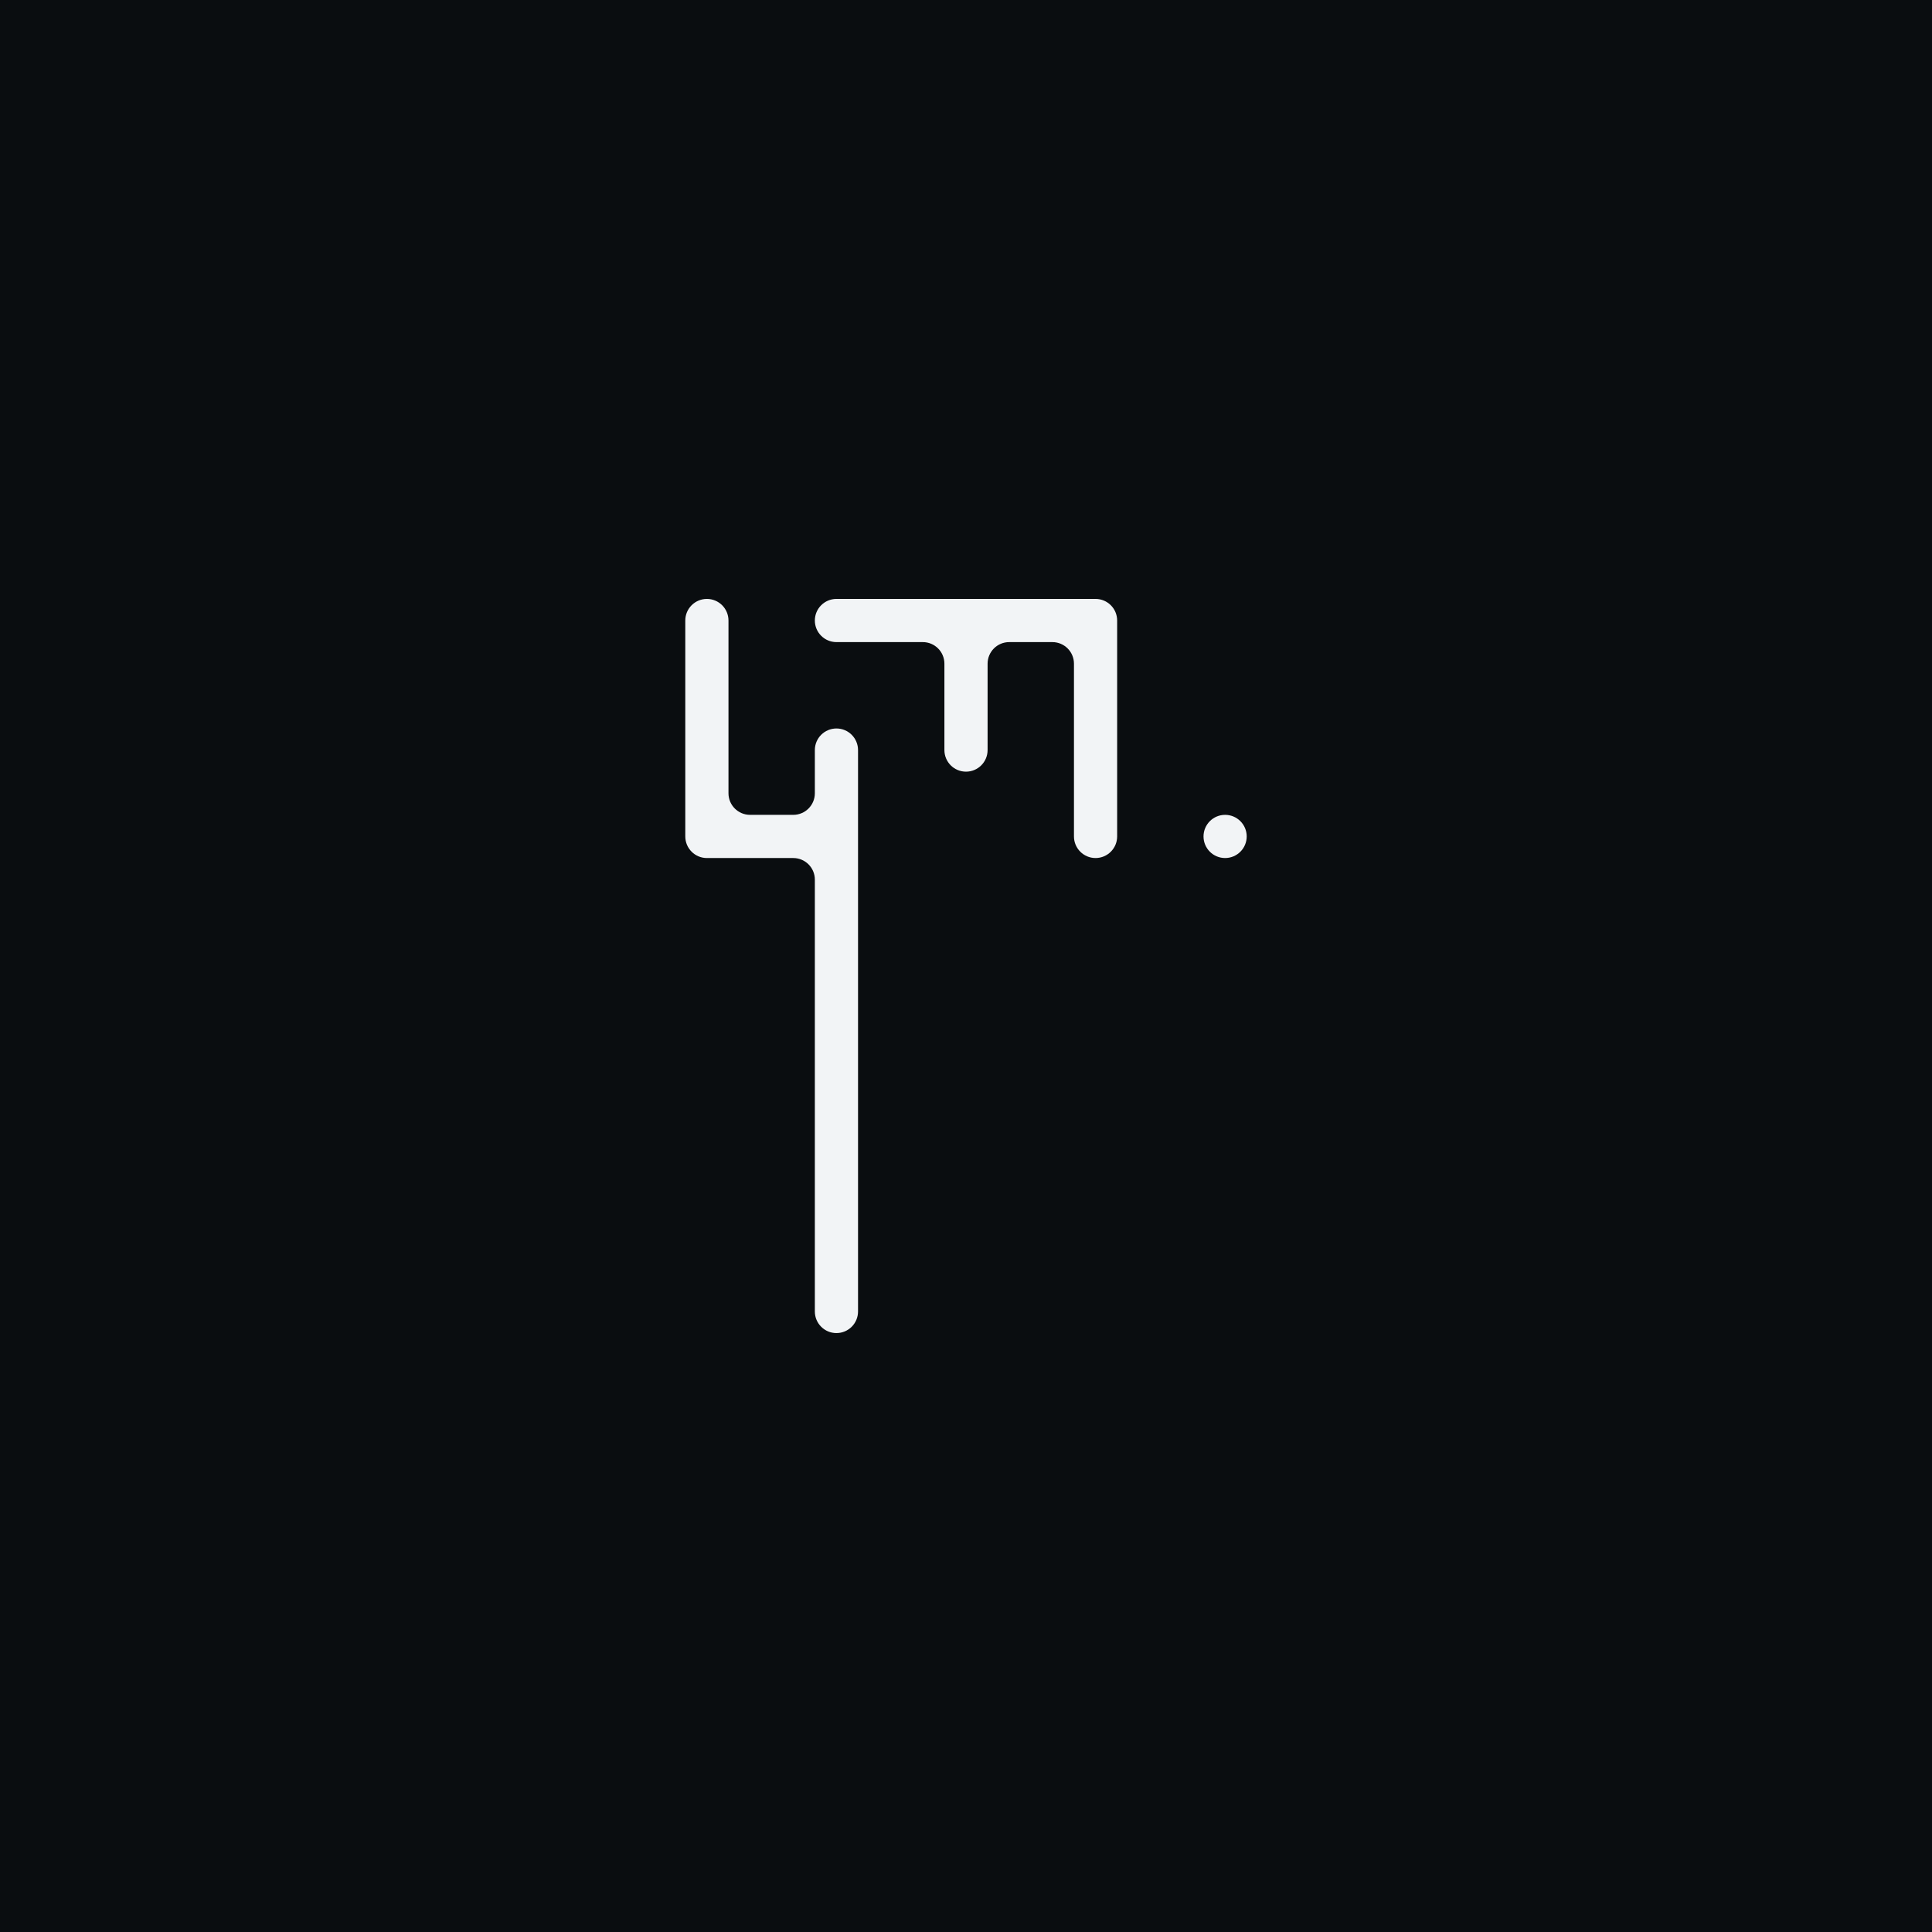
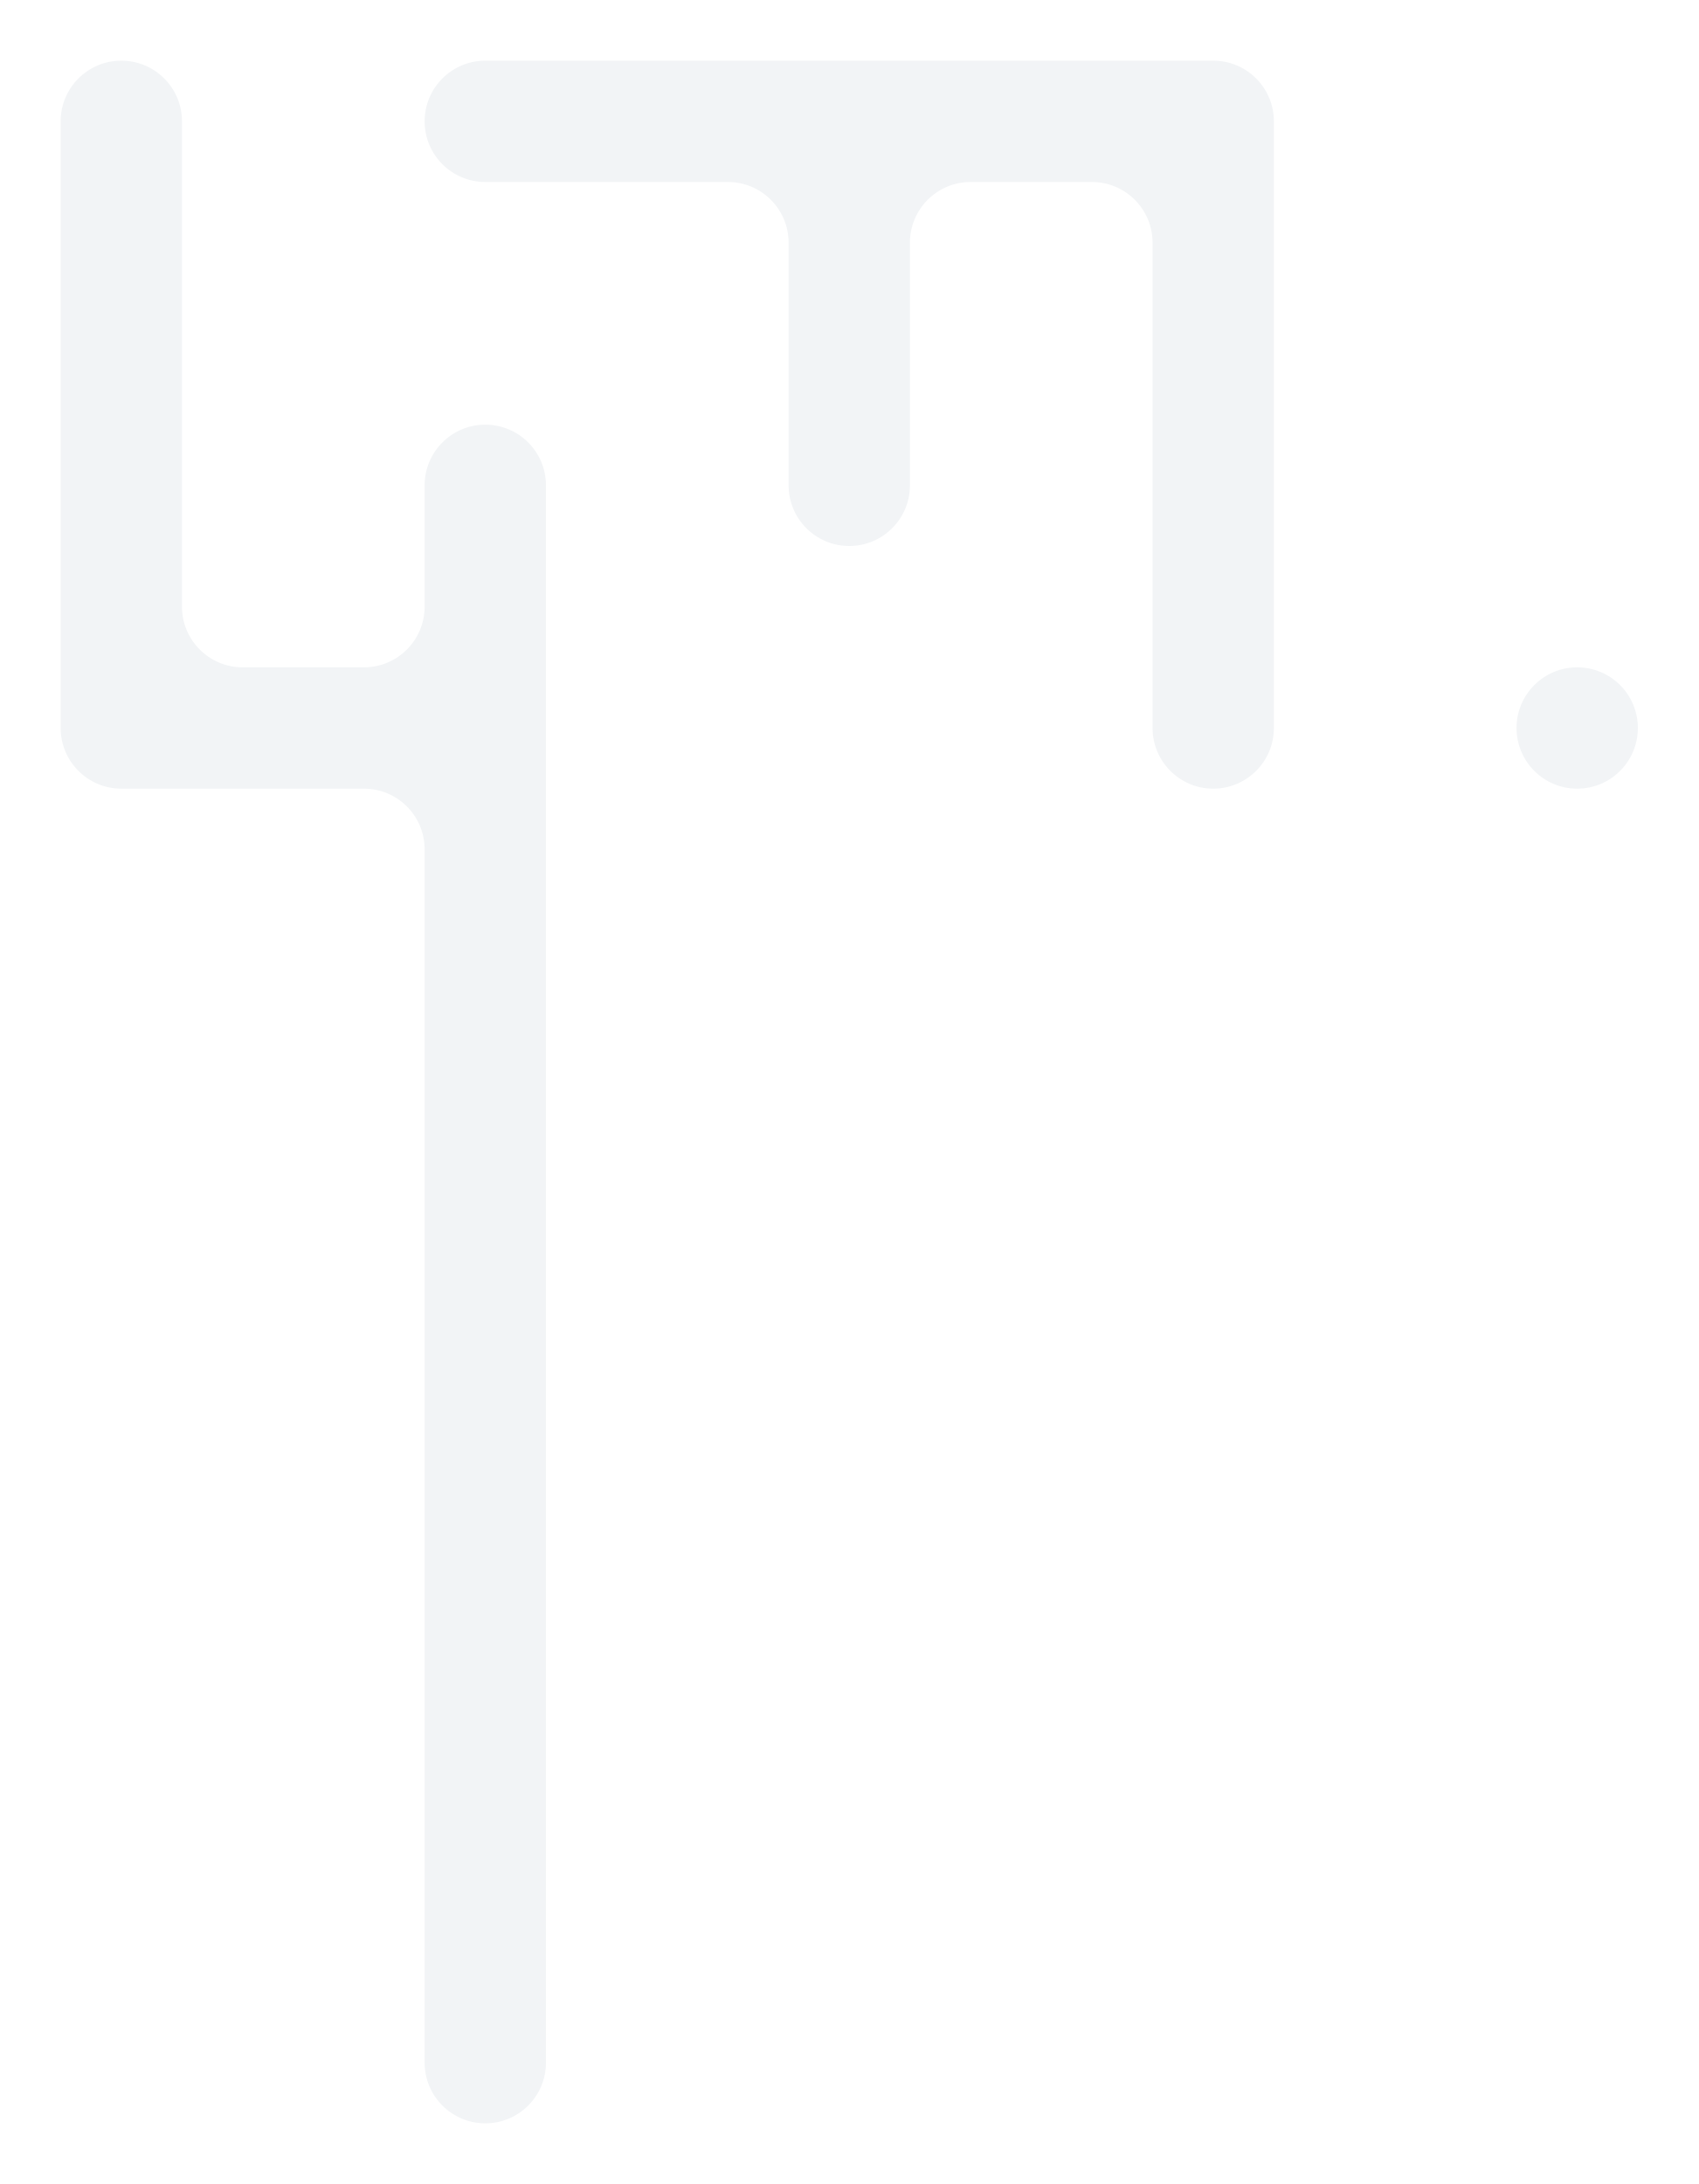
- <svg xmlns="http://www.w3.org/2000/svg" viewBox="52.632 102.632 894.737 894.737">
-   <rect x="-4000" y="-4000" width="12000" height="12000" fill="#0a0d10" />
+ <svg xmlns="http://www.w3.org/2000/svg" viewBox="360 370 280 360">
  <g fill="#F2F4F6">
    <rect x="610" y="480" width="20" height="20" rx="10" ry="10" />
    <path d="M570,390v100c0,5.52-4.48,10-10,10h0c-5.52,0-10-4.48-10-10v-80c0-5.52-4.48-10-10-10h-20c-5.52,0-10,4.48-10,10v40c0,5.52-4.48,10-10,10h0c-5.52,0-10-4.48-10-10v-40c0-5.52-4.48-10-10-10h-40c-5.52,0-10-4.48-10-10h0c0-5.52,4.48-10,10-10h120c5.52,0,10,4.48,10,10Z" />
    <path d="M450,450v260c0,5.52-4.48,10-10,10h0c-5.52,0-10-4.48-10-10v-200c0-5.52-4.48-10-10-10h-40c-5.52,0-10-4.48-10-10v-100c0-5.52,4.48-10,10-10h0c5.52,0,10,4.48,10,10v80c0,5.52,4.48,10,10,10h20c5.52,0,10-4.48,10-10v-20c0-5.52,4.48-10,10-10h0c5.52,0,10,4.48,10,10Z" />
  </g>
</svg>
